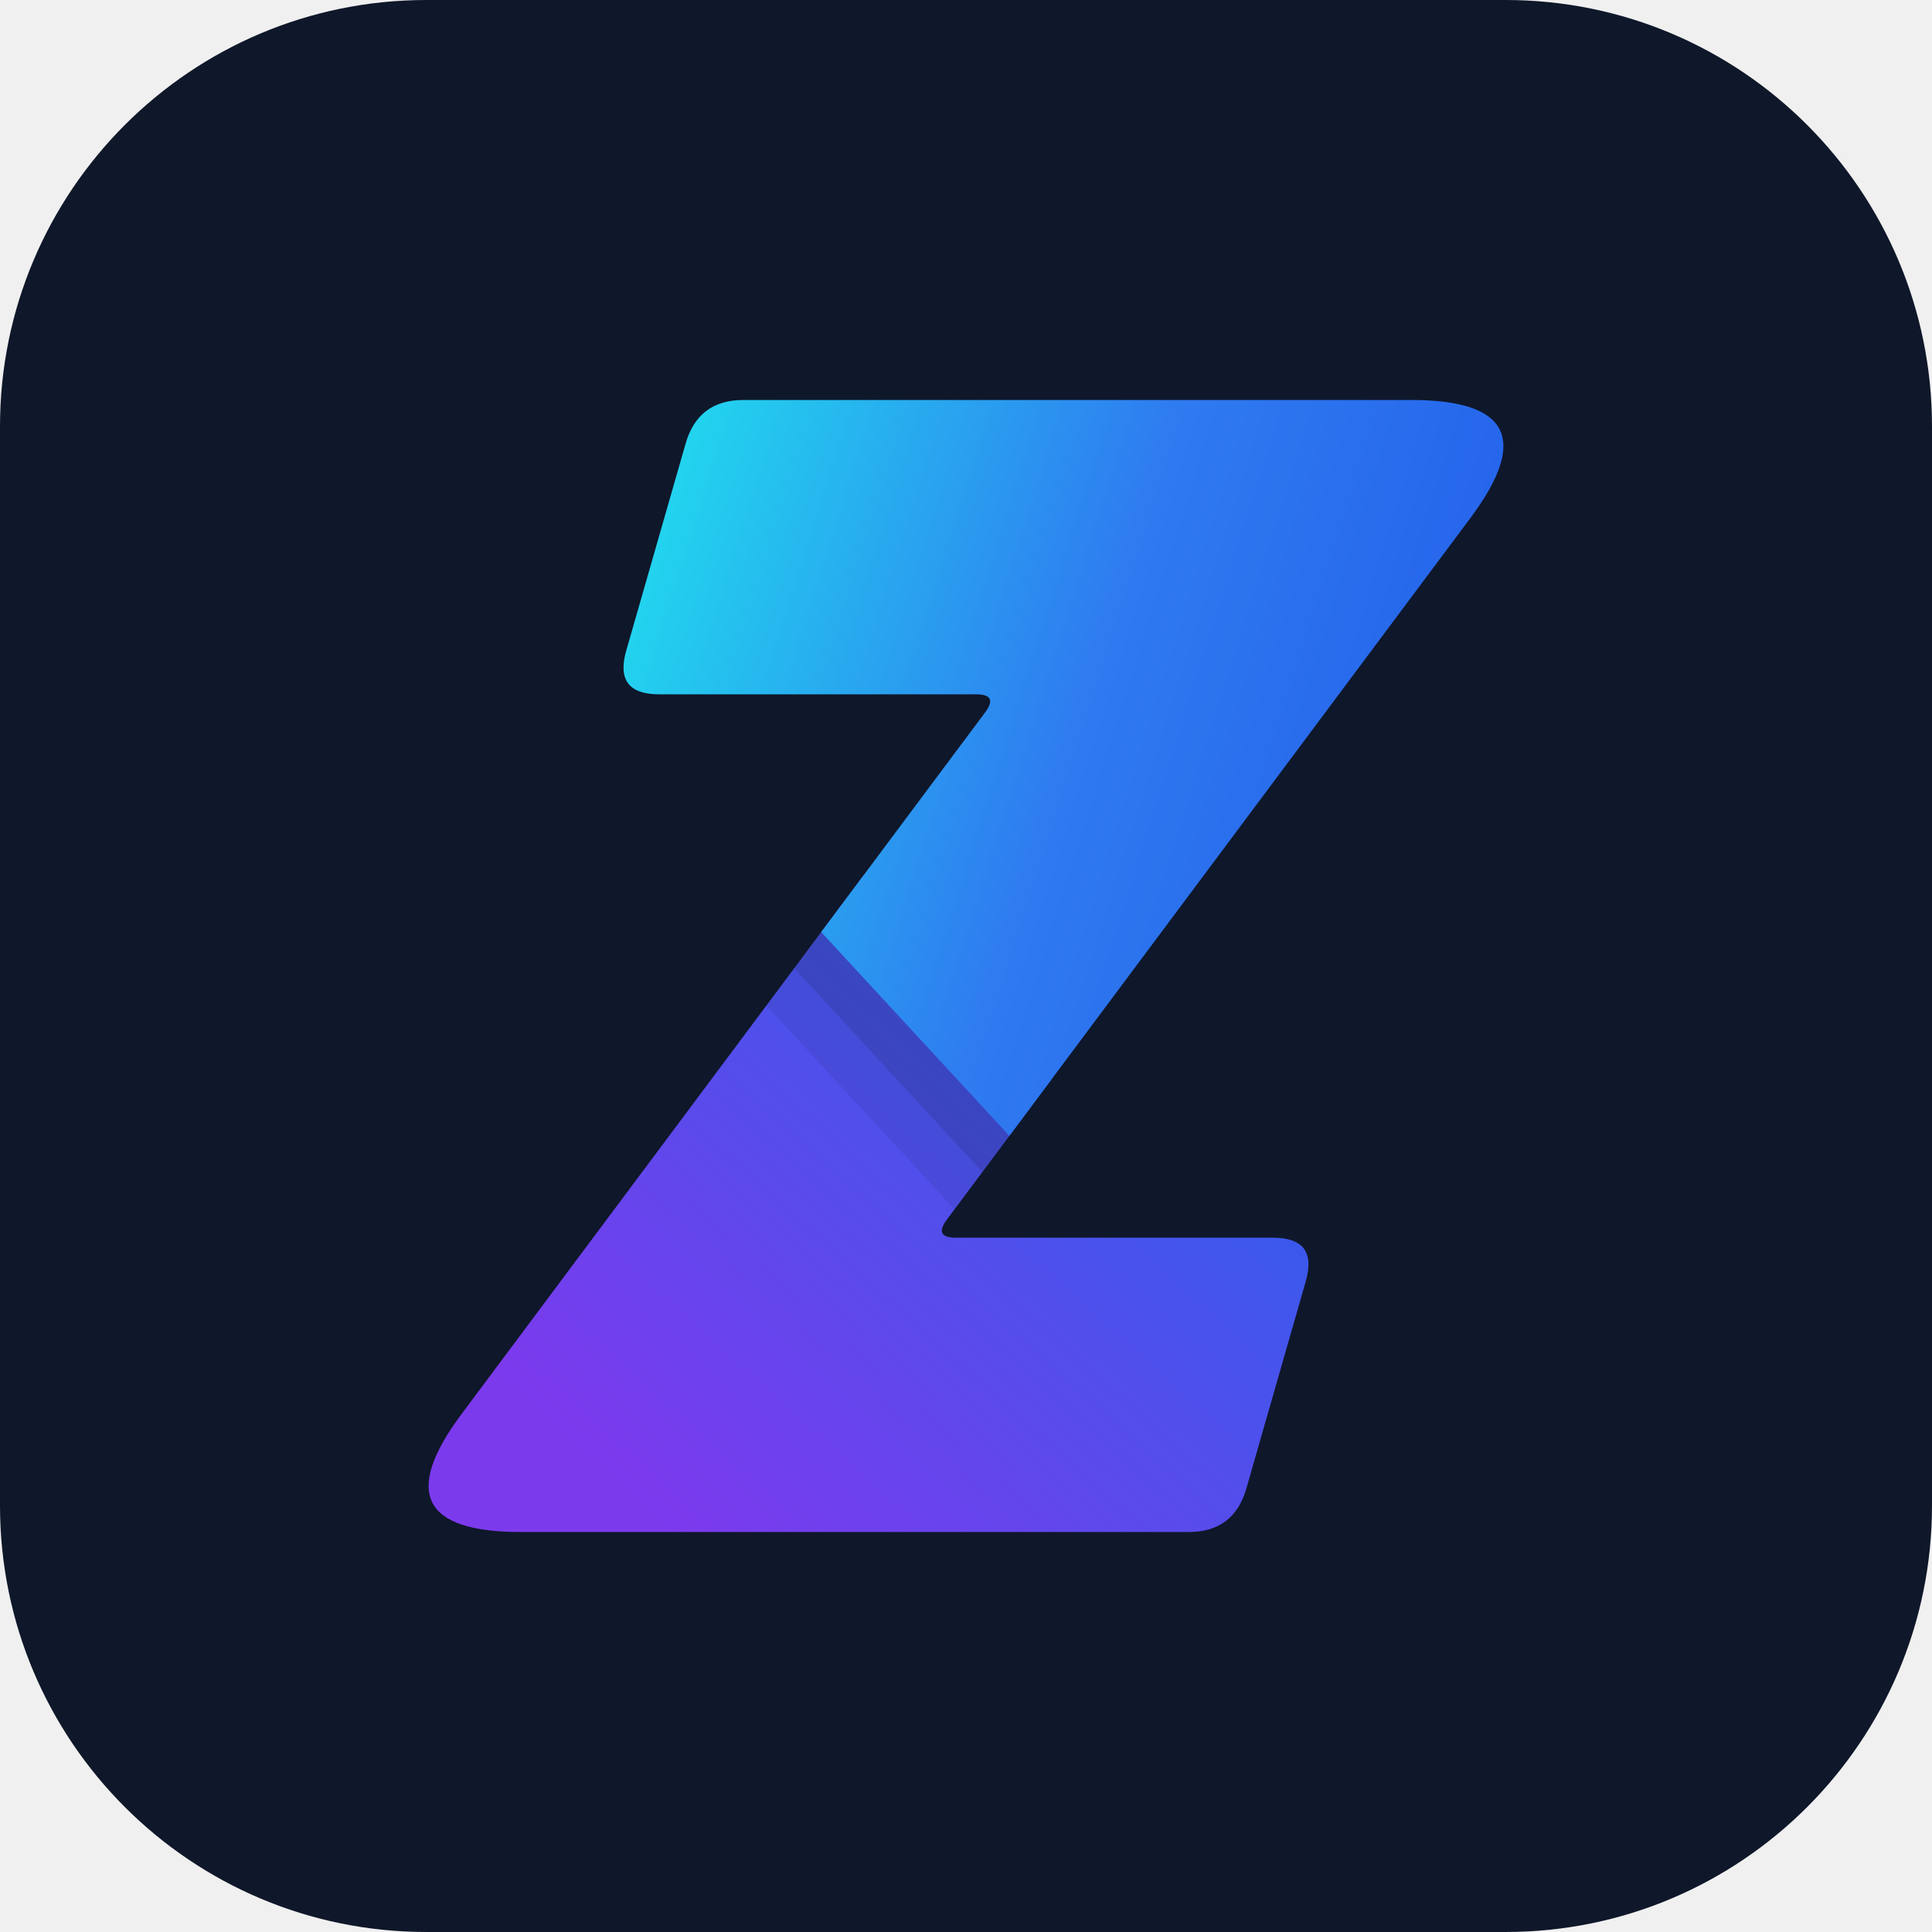
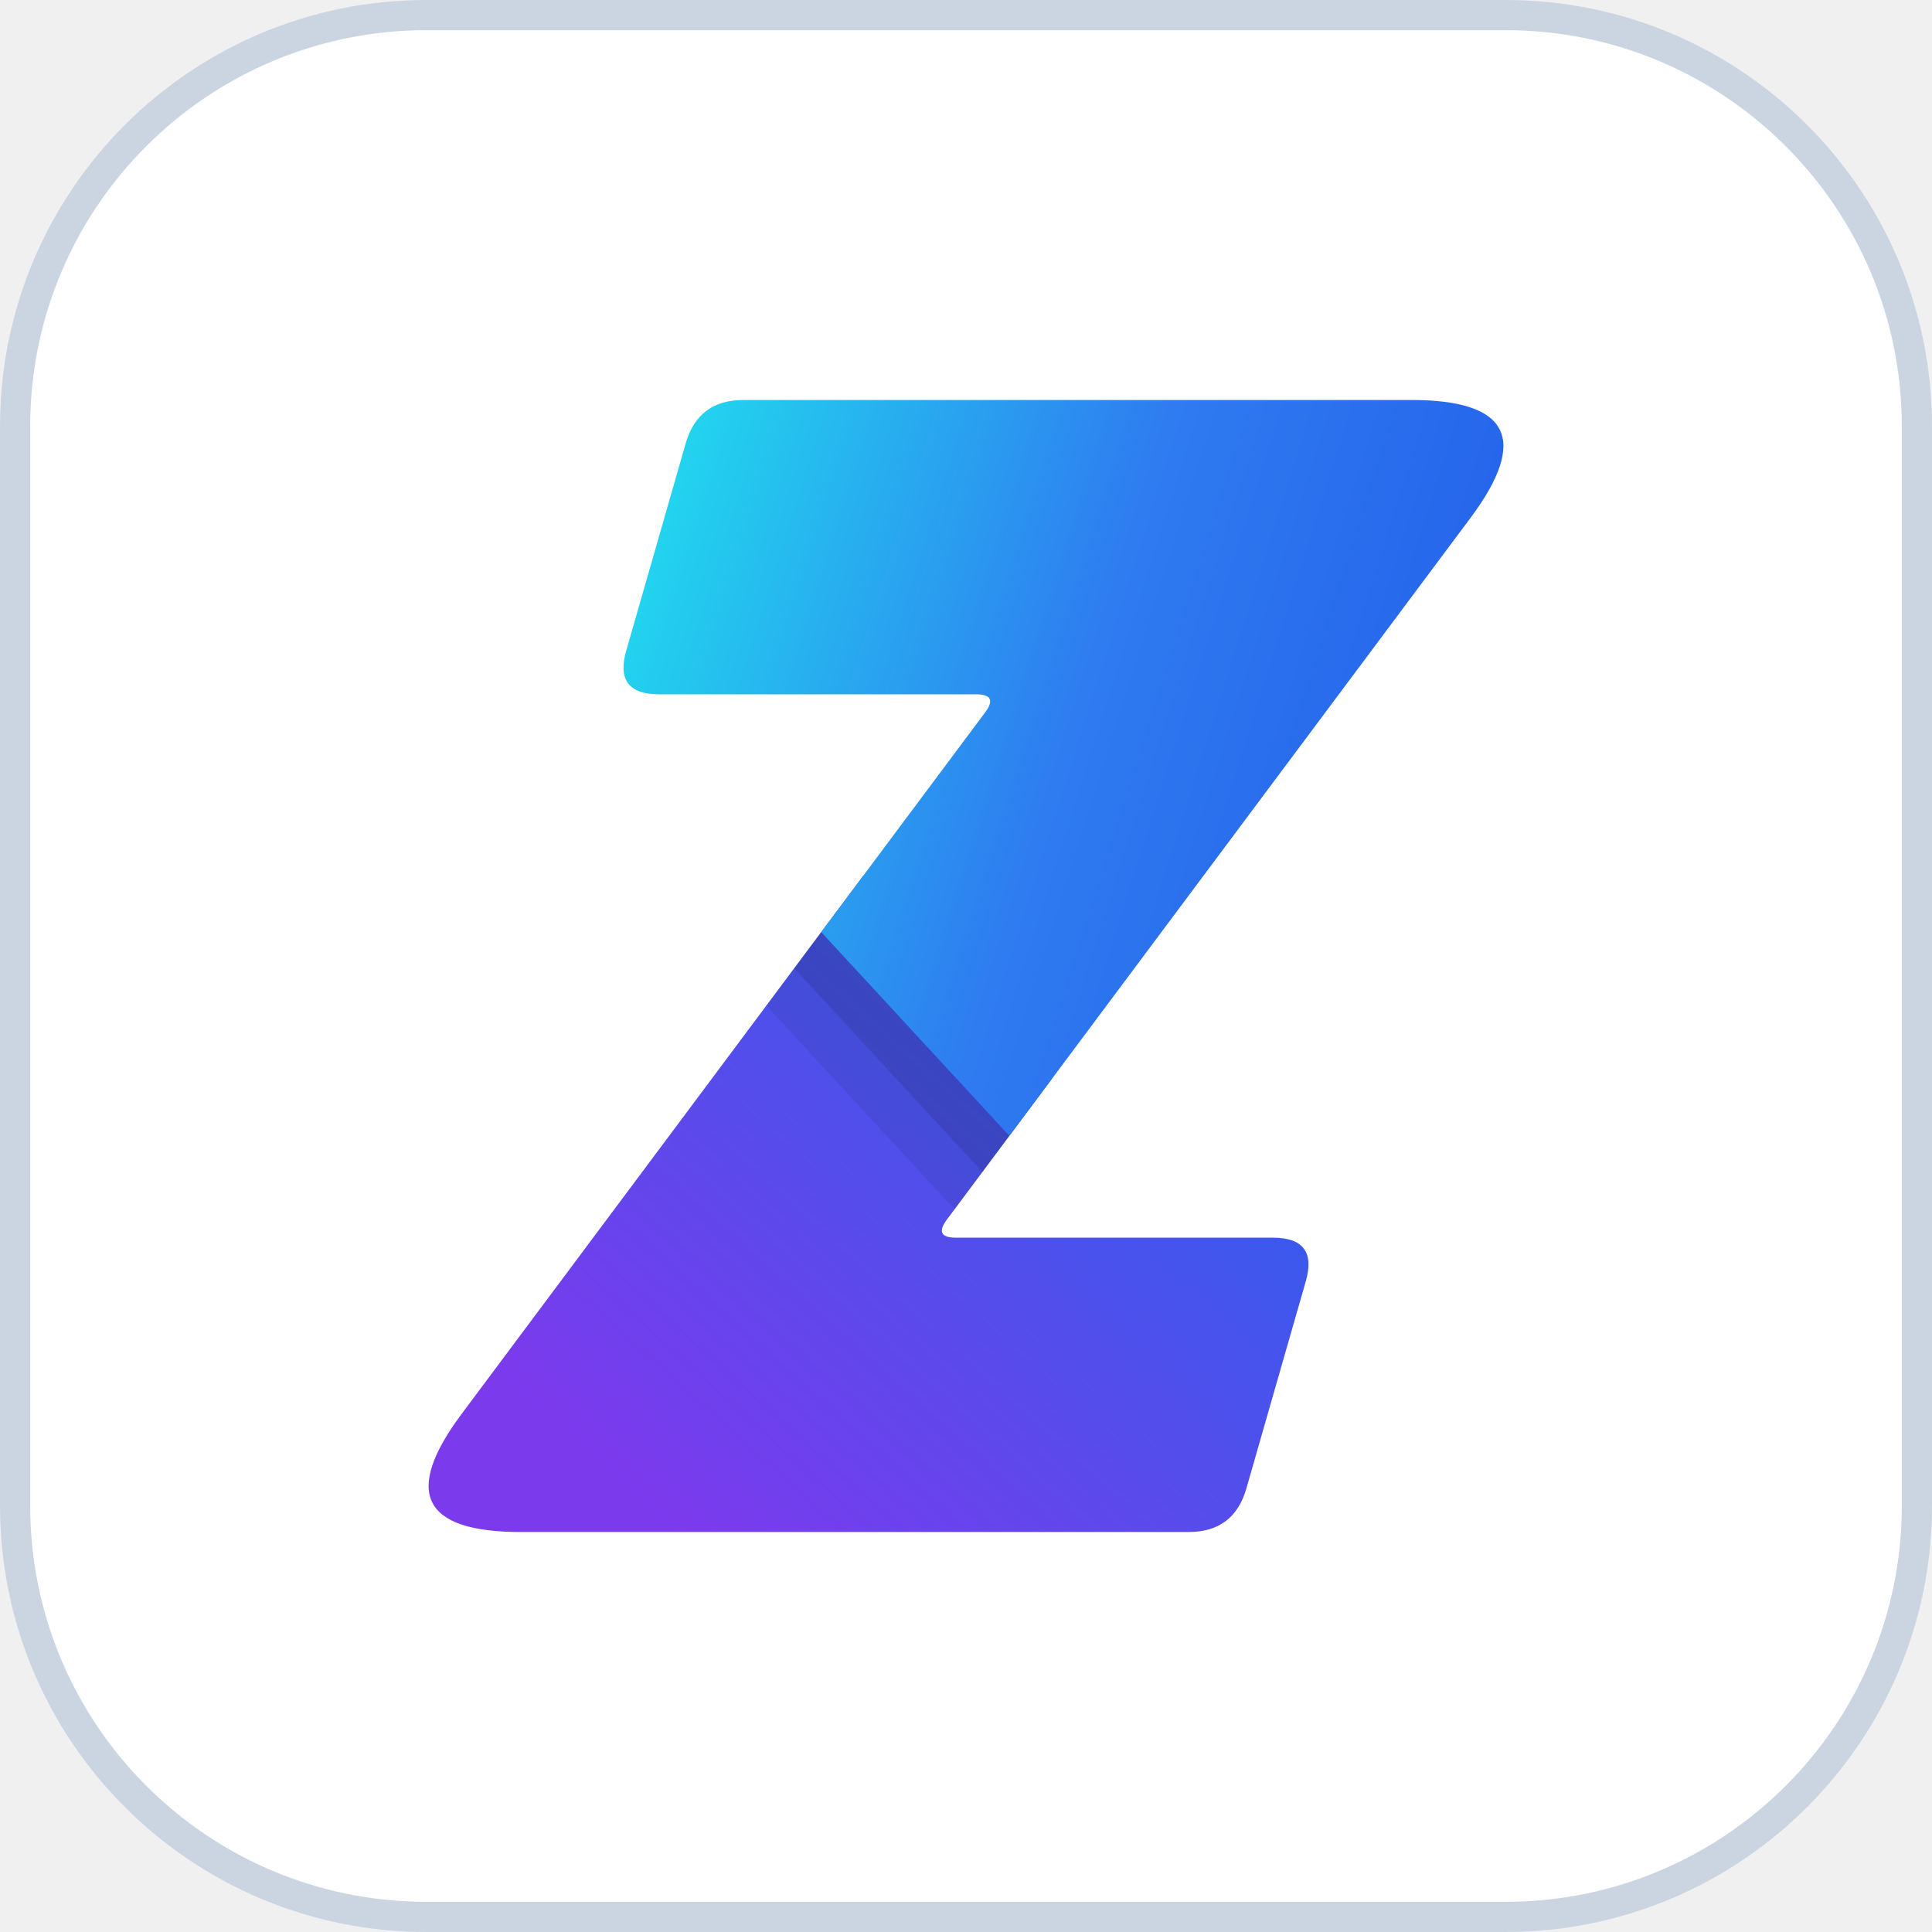
<svg xmlns="http://www.w3.org/2000/svg" viewBox="0 0 512.00 512.00" width="512.00" height="512.00" role="img" aria-label="ZAVIX">
  <defs>
    <linearGradient id="szlo" gradientUnits="userSpaceOnUse" x1="329.56" y1="238.00" x2="178.79" y2="406.00">
      <stop offset="0" stop-color="#2563EB" />
      <stop offset="1" stop-color="#7C3AED" />
    </linearGradient>
    <linearGradient id="szup" gradientUnits="userSpaceOnUse" x1="178.13" y1="130.00" x2="387.20" y2="196.00">
      <stop offset="0" stop-color="#22D3EE" />
      <stop offset="0.55" stop-color="#2F7BF0" />
      <stop offset="1" stop-color="#2563EB" />
    </linearGradient>
  </defs>
-   <path d="M 113.00 0.00 L 399.00 0.00 C 461.41 0.00 512.00 50.59 512.00 113.00 L 512.00 399.00 C 512.00 461.41 461.41 512.00 399.00 512.00 L 113.00 512.00 C 50.59 512.00 0.00 461.41 0.00 399.00 L 0.00 113.00 C 0.00 50.59 50.59 0.00 113.00 0.00 Z" fill="#0F172A" />
+   <path d="M 113.00 0.00 L 399.00 0.00 C 461.41 0.00 512.00 50.59 512.00 113.00 L 512.00 399.00 C 512.00 461.41 461.41 512.00 399.00 512.00 L 113.00 512.00 C 50.59 512.00 0.00 461.41 0.00 399.00 L 0.00 113.00 C 0.00 50.59 50.59 0.00 113.00 0.00 Z" fill="#CBD5E1" />
+   <path d="M 113.00 8.00 L 399.00 8.00 C 456.99 8.00 504.00 55.01 504.00 113.00 L 504.00 399.00 C 504.00 456.99 456.99 504.00 399.00 504.00 L 113.00 504.00 C 55.01 504.00 8.00 456.99 8.00 399.00 L 8.00 113.00 C 8.00 55.01 55.01 8.00 113.00 8.00 Z" fill="#FFFFFF" />
  <path d="M 278.69 286.00 L 250.94 323.19 Q 247.35 328.00 253.35 328.00 L 337.35 328.00 Q 349.35 328.00 346.05 339.54 L 330.30 394.46 Q 326.99 406.00 314.99 406.00 L 137.99 406.00 Q 98.99 406.00 122.31 374.74 L 228.83 232.00 Z" fill="url(#szlo)" />
  <path d="M 267.50 301.00 L 260.34 310.60 L 210.47 256.60 L 217.63 247.00 Z" fill="#0F172A" fill-opacity="0.22" />
  <path d="M 260.34 310.60 L 252.95 320.50 L 203.08 266.50 L 210.47 256.60 Z" fill="#0F172A" fill-opacity="0.09" />
  <path d="M 181.70 117.54 Q 185.01 106.00 197.01 106.00 L 374.01 106.00 Q 413.01 106.00 389.69 137.26 L 267.50 301.00 L 217.63 247.00 L 261.06 188.81 Q 264.65 184.00 258.65 184.00 L 174.65 184.00 Q 162.65 184.00 165.95 172.46 Z" fill="url(#szup)" />
</svg>
